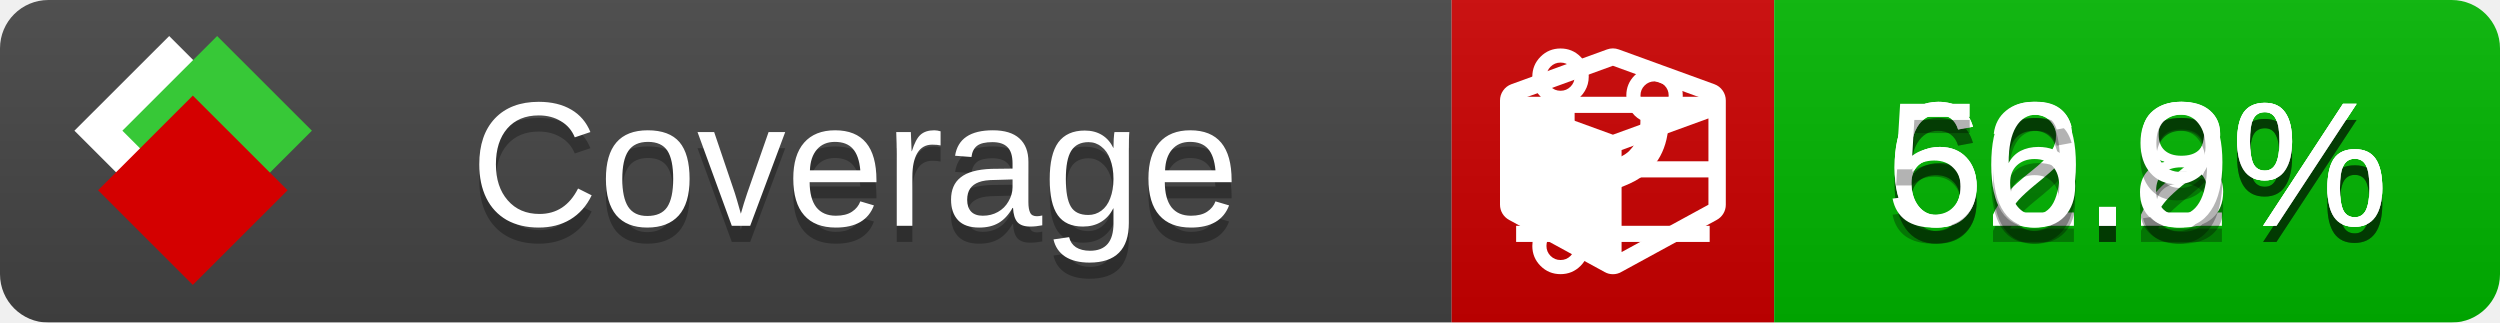
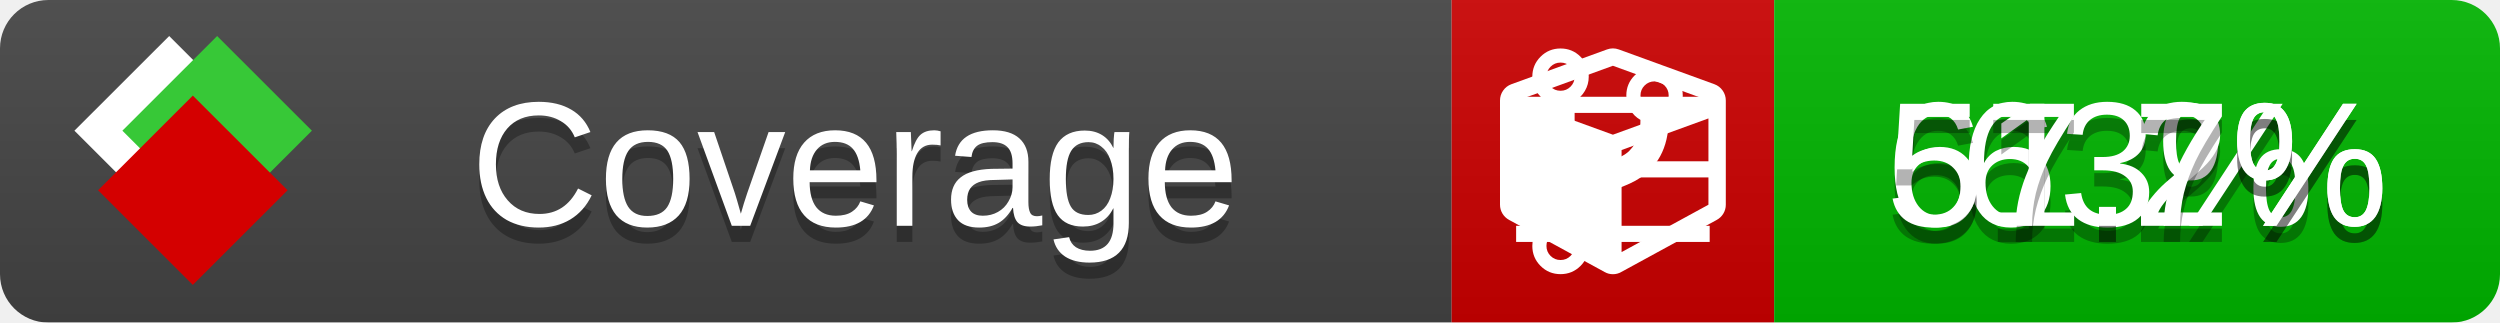
<svg xmlns="http://www.w3.org/2000/svg" xmlns:xlink="http://www.w3.org/1999/xlink" width="155" height="20">
  <style type="text/css">
          
            @keyframes fade1 {
                0% { visibility: visible; opacity: 1; }
               27% { visibility: visible; opacity: 1; }
               33% { visibility: hidden; opacity: 0; }
               60% { visibility: hidden; opacity: 0; }
               66% { visibility: hidden; opacity: 0; }
               93% { visibility: hidden; opacity: 0; }
              100% { visibility: visible; opacity: 1; }
            }
            @keyframes fade2 {
                0% { visibility: hidden; opacity: 0; }
               27% { visibility: hidden; opacity: 0; }
               33% { visibility: visible; opacity: 1; }
               60% { visibility: visible; opacity: 1; }
               66% { visibility: hidden; opacity: 0; }
               93% { visibility: hidden; opacity: 0; }
              100% { visibility: hidden; opacity: 0; }
            }
            @keyframes fade3 {
                0% { visibility: hidden; opacity: 0; }
               27% { visibility: hidden; opacity: 0; }
               33% { visibility: hidden; opacity: 0; }
               60% { visibility: hidden; opacity: 0; }
               66% { visibility: visible; opacity: 1; }
               93% { visibility: visible; opacity: 1; }
              100% { visibility: hidden; opacity: 0; }
            }
            .linecoverage {
                animation-duration: 15s;
                animation-name: fade1;
                animation-iteration-count: infinite;
            }
            .branchcoverage {
                animation-duration: 15s;
                animation-name: fade2;
                animation-iteration-count: infinite;
            }
            .methodcoverage {
                animation-duration: 15s;
                animation-name: fade3;
                animation-iteration-count: infinite;
            }
          
    </style>
  <defs>
    <linearGradient id="gradient" x2="0" y2="100%">
      <stop offset="0" stop-color="#bbb" stop-opacity=".1" />
      <stop offset="1" stop-opacity=".1" />
    </linearGradient>
    <linearGradient id="c">
      <stop offset="0" stop-color="#d40000" />
      <stop offset="1" stop-color="#ff2a2a" />
    </linearGradient>
    <linearGradient id="a">
      <stop offset="0" stop-color="#e0e0de" />
      <stop offset="1" stop-color="#fff" />
    </linearGradient>
    <linearGradient id="b">
      <stop offset="0" stop-color="#37c837" />
      <stop offset="1" stop-color="#217821" />
    </linearGradient>
    <linearGradient xlink:href="#a" id="e" x1="106.44" x2="69.96" y1="-11.96" y2="-46.84" gradientTransform="matrix(-.8426 -.00045 -.00045 -.8426 -94.27 -75.82)" gradientUnits="userSpaceOnUse" />
    <linearGradient xlink:href="#b" id="f" x1="56.19" x2="77.97" y1="-23.45" y2="10.62" gradientTransform="matrix(.8426 .00045 .00045 .8426 94.27 75.82)" gradientUnits="userSpaceOnUse" />
    <linearGradient xlink:href="#c" id="g" x1="79.98" x2="132.9" y1="10.79" y2="10.79" gradientTransform="matrix(.8426 .00045 .00045 .8426 94.27 75.82)" gradientUnits="userSpaceOnUse" />
    <mask id="mask">
      <rect width="155" height="20" rx="3" fill="#fff" />
    </mask>
    <g id="icon" transform="matrix(.04486 0 0 .04481 -.48 -.63)">
      <rect width="52.92" height="52.92" x="-109.72" y="-27.13" fill="url(#e)" transform="rotate(-135)" />
      <rect width="52.92" height="52.92" x="70.19" y="-39.18" fill="url(#f)" transform="rotate(45)" />
      <rect width="52.92" height="52.92" x="80.05" y="-15.74" fill="url(#g)" transform="rotate(45)" />
    </g>
  </defs>
  <g mask="url(#mask)">
    <rect x="0" y="0" width="90" height="20" fill="#444" />
    <rect x="90" y="0" width="20" height="20" fill="#c00" />
    <rect x="110" y="0" width="45" height="20" fill="#00B600" />
    <rect x="0" y="0" width="155" height="20" fill="url(#gradient)" />
  </g>
  <g>
    <path class="linecoverage" stroke="#fff" d="M94 6.5 h12 M94 10.5 h12 M94 14.5 h12" />
    <path class="branchcoverage" fill="#fff" d="m 97.628,15.247 q 0,-0.364 -0.255,-0.619 -0.255,-0.255 -0.619,-0.255 -0.364,0 -0.619,0.255 -0.255,0.255 -0.255,0.619 0,0.364 0.255,0.619 0.255,0.255 0.619,0.255 0.364,0 0.619,-0.255 0.255,-0.255 0.255,-0.619 z m 0,-10.493 q 0,-0.364 -0.255,-0.619 -0.255,-0.255 -0.619,-0.255 -0.364,0 -0.619,0.255 -0.255,0.255 -0.255,0.619 0,0.364 0.255,0.619 0.255,0.255 0.619,0.255 0.364,0 0.619,-0.255 0.255,-0.255 0.255,-0.619 z m 5.83,1.166 q 0,-0.364 -0.255,-0.619 -0.255,-0.255 -0.619,-0.255 -0.364,0 -0.619,0.255 -0.255,0.255 -0.255,0.619 0,0.364 0.255,0.619 0.255,0.255 0.619,0.255 0.364,0 0.619,-0.255 0.255,-0.255 0.255,-0.619 z m 0.874,0 q 0,0.474 -0.237,0.879 -0.237,0.405 -0.638,0.633 -0.018,2.614 -2.059,3.771 -0.619,0.346 -1.849,0.738 -1.166,0.364 -1.544,0.647 -0.378,0.282 -0.378,0.911 l 0,0.237 q 0.401,0.228 0.638,0.633 0.237,0.405 0.237,0.879 0,0.729 -0.51,1.239 -0.51,0.51 -1.239,0.51 -0.729,0 -1.239,-0.51 -0.51,-0.51 -0.51,-1.239 0,-0.474 0.237,-0.879 0.237,-0.405 0.638,-0.633 l 0,-7.469 q -0.401,-0.228 -0.638,-0.633 -0.237,-0.405 -0.237,-0.879 0,-0.729 0.51,-1.239 0.51,-0.51 1.239,-0.51 0.729,0 1.239,0.51 0.51,0.51 0.51,1.239 0,0.474 -0.237,0.879 -0.237,0.405 -0.638,0.633 l 0,4.527 q 0.492,-0.237 1.403,-0.519 0.501,-0.155 0.797,-0.269 0.296,-0.114 0.642,-0.282 0.346,-0.169 0.537,-0.36 0.191,-0.191 0.369,-0.465 0.178,-0.273 0.255,-0.633 0.077,-0.36 0.077,-0.833 -0.401,-0.228 -0.638,-0.633 -0.237,-0.405 -0.237,-0.879 0,-0.729 0.51,-1.239 0.51,-0.51 1.239,-0.51 0.729,0 1.239,0.51 0.51,0.51 0.51,1.239 z" />
    <path class="methodcoverage" fill="#fff" d="m 100.538,15.629 5.385,-2.936 v -5.351 l -5.385,1.96 z M 100,8.351 105.873,6.214 100,4.077 94.127,6.214 Z m 7,-2.12 v 6.462 q 0,0.294 -0.151,0.547 -0.151,0.252 -0.412,0.395 l -5.923,3.231 q -0.236,0.135 -0.513,0.135 -0.278,0 -0.513,-0.135 l -5.923,-3.231 Q 93.303,13.492 93.151,13.239 93,12.987 93,12.692 v -6.462 q 0,-0.337 0.194,-0.614 0.194,-0.278 0.513,-0.395 l 5.923,-2.154 q 0.185,-0.067 0.37,-0.067 0.185,0 0.37,0.067 l 5.923,2.154 q 0.32,0.118 0.513,0.395 Q 107,5.894 107,6.231 Z" />
  </g>
  <g fill="#fff" text-anchor="middle" font-family="Verdana,Arial,Geneva,sans-serif" font-size="11">
    <a xlink:href="https://github.com/danielpalme/ReportGenerator" target="_top">
      <use xlink:href="#icon" transform="translate(3,1) scale(3.5)" />
    </a>
    <text x="53" y="15" fill="#010101" fill-opacity=".3">Coverage</text>
    <text x="53" y="14" fill="#fff">Coverage</text>
-     <text class="linecoverage" x="132.5" y="15" fill="#010101" fill-opacity=".3">62.2%</text>
-     <text class="linecoverage" x="132.5" y="14">62.2%</text>
-     <text class="branchcoverage" x="132.5" y="15" fill="#010101" fill-opacity=".3">60.8%</text>
-     <text class="branchcoverage" x="132.5" y="14">60.8%</text>
-     <text class="methodcoverage" x="132.5" y="15" fill="#010101" fill-opacity=".3">56.9%</text>
-     <text class="methodcoverage" x="132.5" y="14">56.9%</text>
+     <text class="linecoverage" x="132.5" y="15" fill="#010101" fill-opacity=".3">63%</text>
+     <text class="linecoverage" x="132.5" y="14">63%</text>
+     <text class="branchcoverage" x="132.5" y="15" fill="#010101" fill-opacity=".3">61.2%</text>
+     <text class="branchcoverage" x="132.5" y="14">61.2%</text>
+     <text class="methodcoverage" x="132.5" y="15" fill="#010101" fill-opacity=".3">57.7%</text>
+     <text class="methodcoverage" x="132.5" y="14">57.7%</text>
  </g>
  <g>
    <rect class="linecoverage" x="90" y="0" width="65" height="20" fill-opacity="0" />
    <rect class="branchcoverage" x="90" y="0" width="65" height="20" fill-opacity="0" />
    <rect class="methodcoverage" x="90" y="0" width="65" height="20" fill-opacity="0" />
  </g>
</svg>
